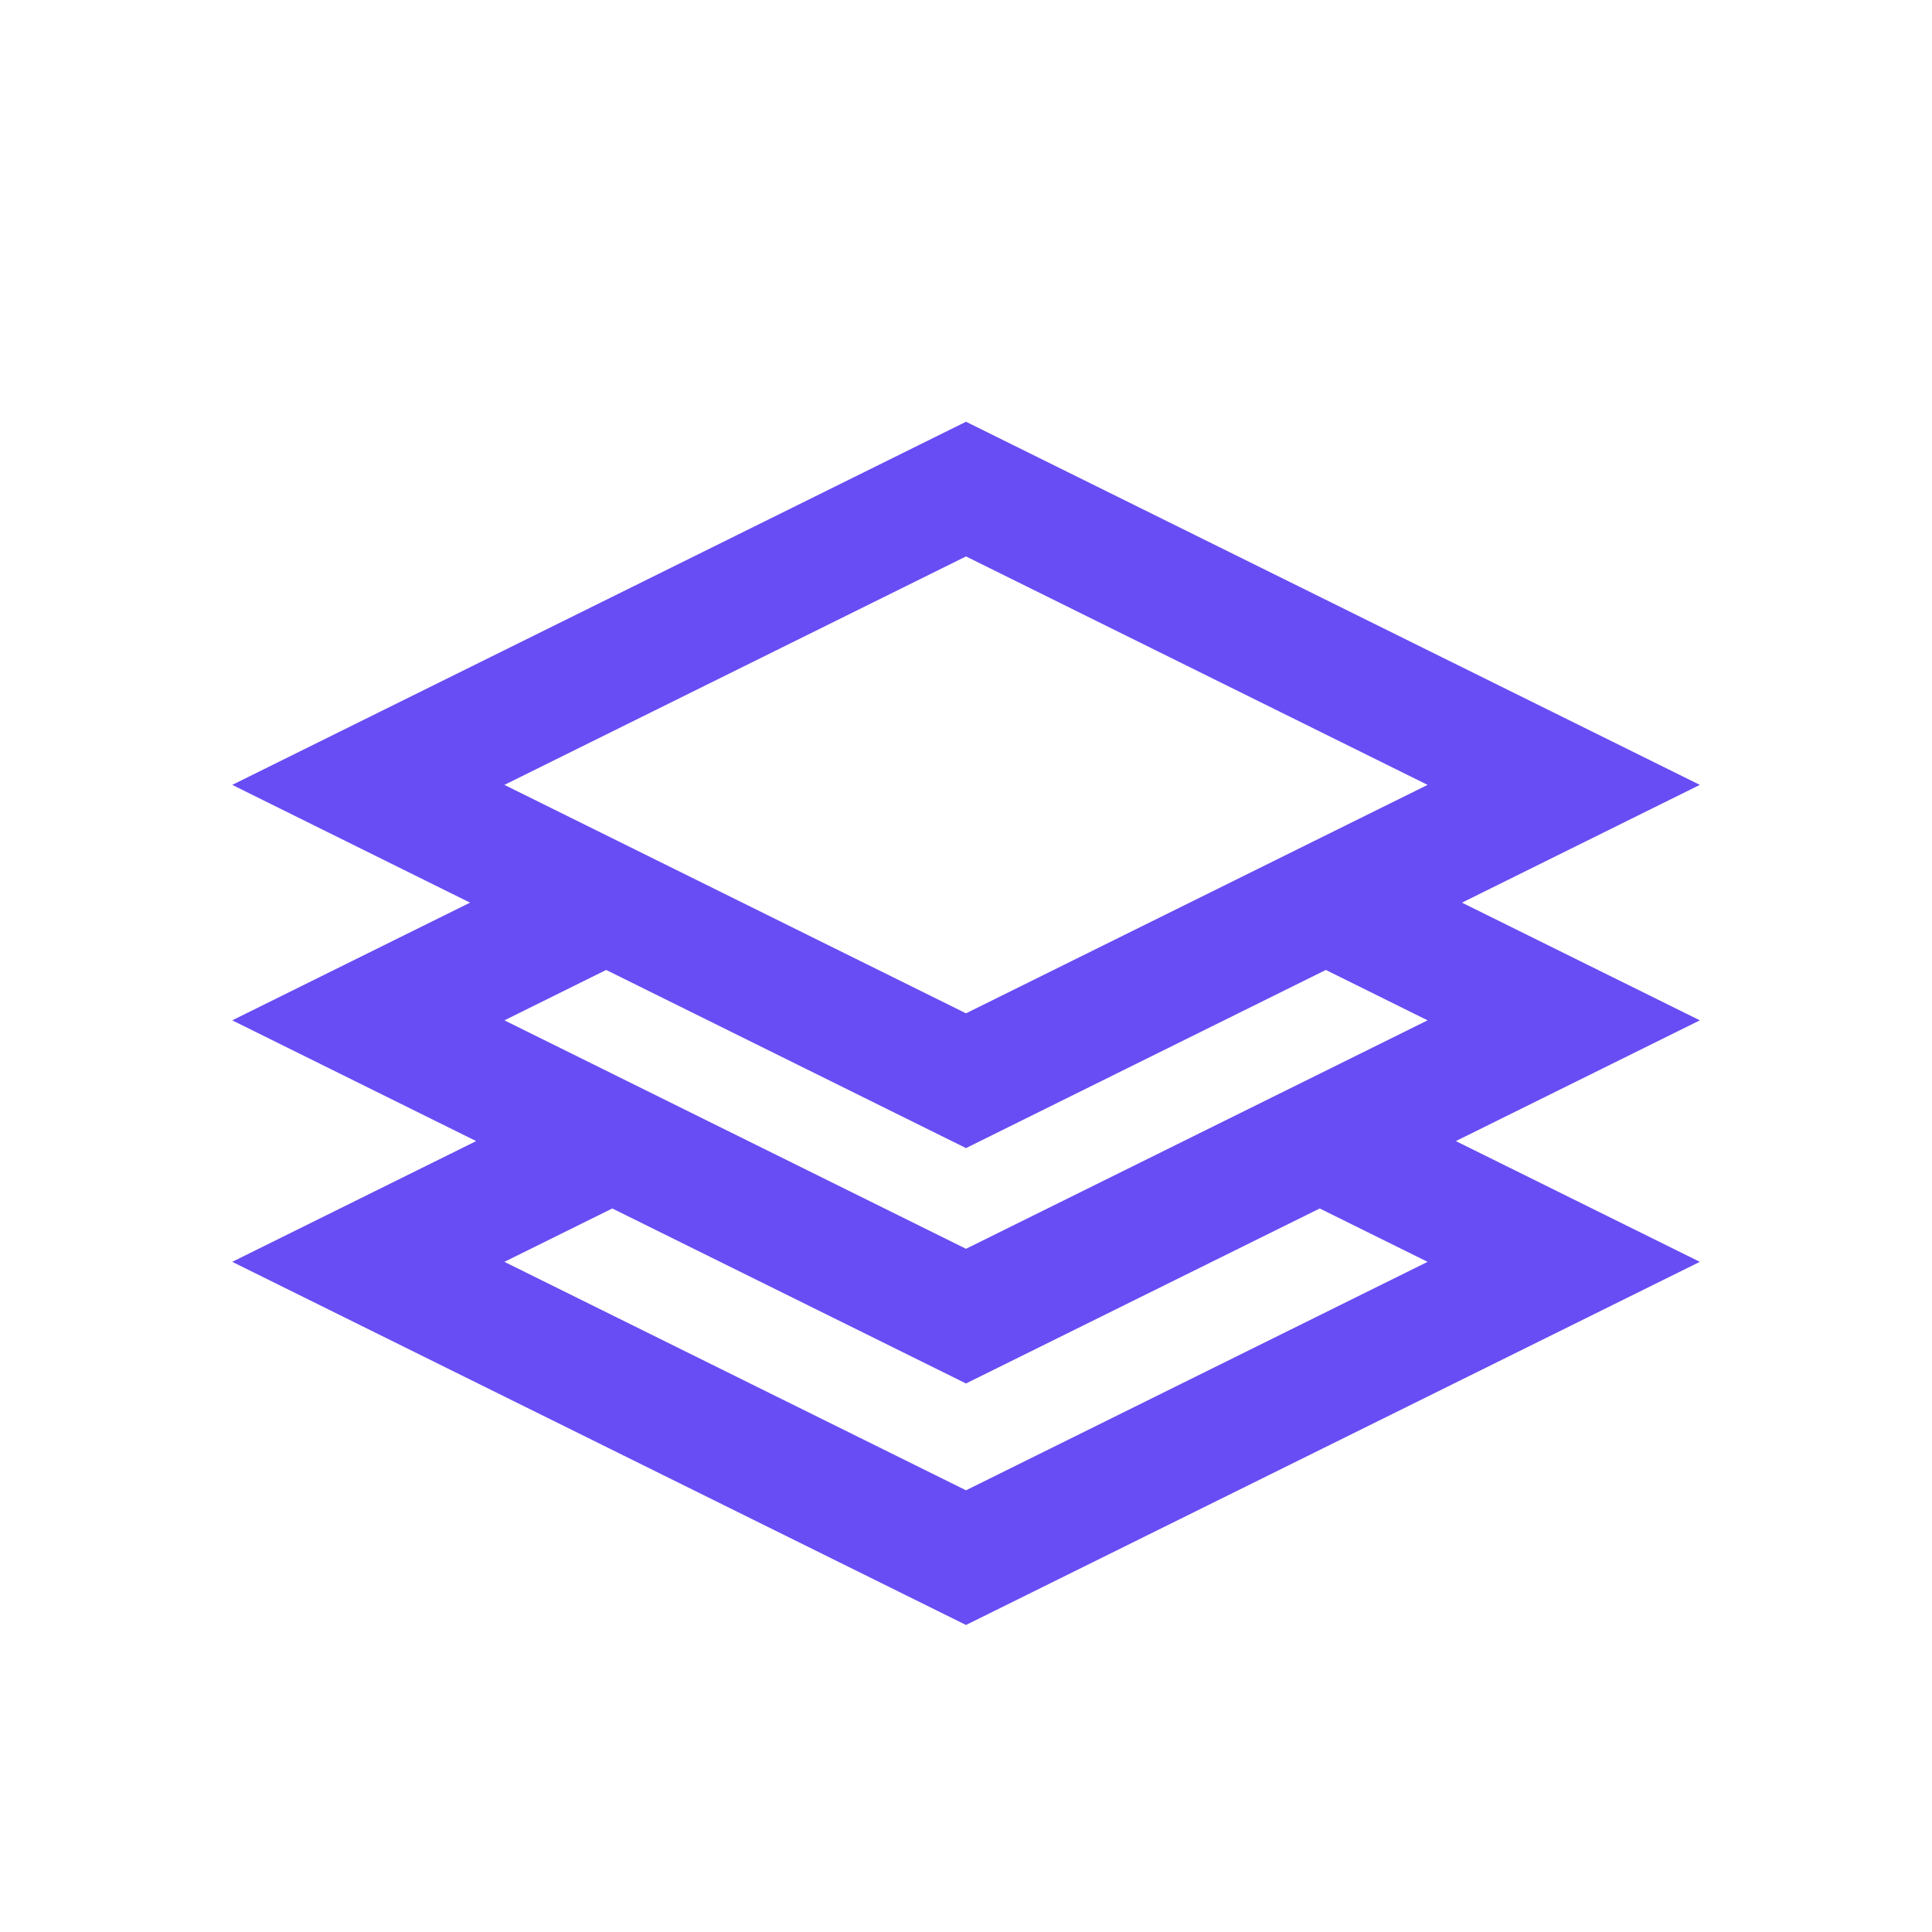
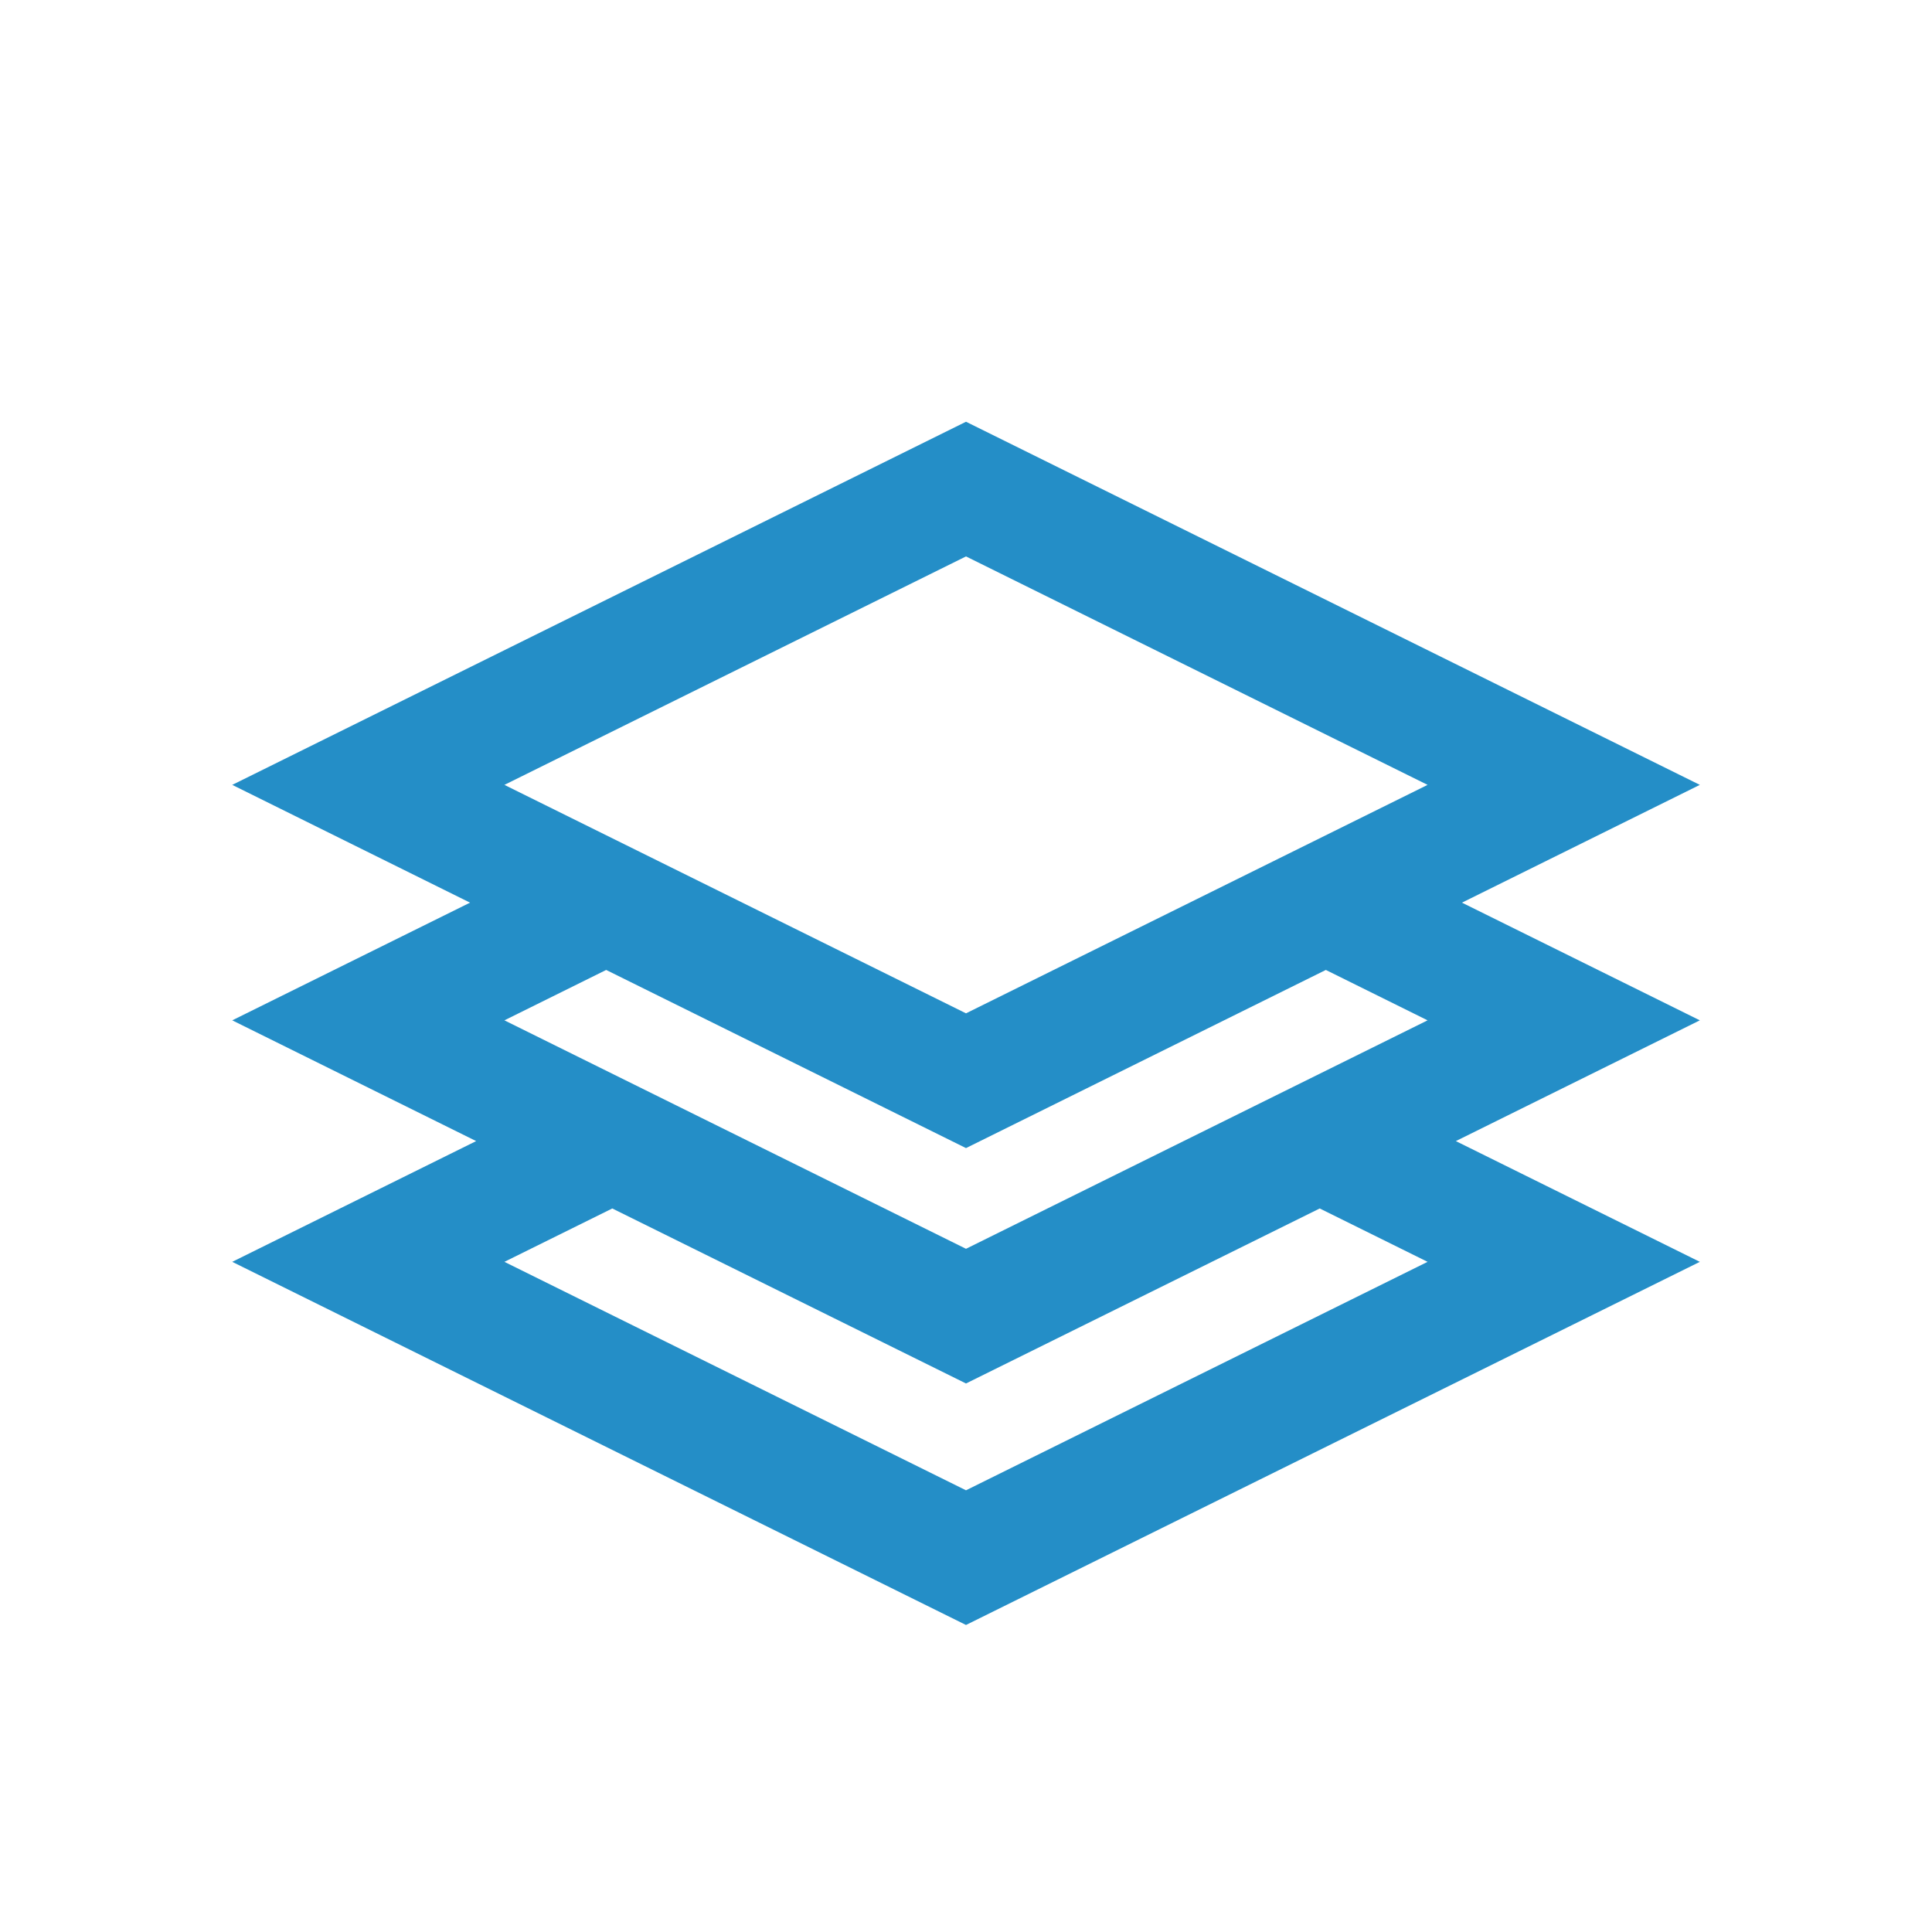
<svg xmlns="http://www.w3.org/2000/svg" width="64px" height="64px" viewBox="0 0 24 24" fill="none">
  <g id="SVGRepo_bgCarrier" stroke-width="0" />
  <g id="SVGRepo_tracerCarrier" stroke-linecap="round" stroke-linejoin="round" />
  <g id="SVGRepo_iconCarrier">
-     <path fill-rule="evenodd" clip-rule="evenodd" d="M21.116 9.75L18.161 11.213L21.116 12.675L18.085 14.175L21.116 15.675L12 20.186L2.885 15.675L5.915 14.175L2.885 12.675L5.839 11.213L2.885 9.75L12 5.239L21.116 9.75ZM7.606 15.012L6.266 15.675L12 18.513L17.734 15.675L16.394 15.012L12 17.186L7.606 15.012ZM12 14.262L16.47 12.049L17.734 12.675L12 15.513L6.266 12.675L7.53 12.049L12 14.262ZM12 6.912L6.266 9.75L12 12.588L17.734 9.75L12 6.912Z" fill="#684DF4" />
+     <path fill-rule="evenodd" clip-rule="evenodd" d="M21.116 9.75L18.161 11.213L21.116 12.675L18.085 14.175L21.116 15.675L12 20.186L2.885 15.675L5.915 14.175L2.885 12.675L5.839 11.213L2.885 9.75L12 5.239L21.116 9.75ZM7.606 15.012L6.266 15.675L12 18.513L17.734 15.675L16.394 15.012L12 17.186L7.606 15.012ZM12 14.262L16.47 12.049L17.734 12.675L12 15.513L6.266 12.675L7.53 12.049L12 14.262ZM12 6.912L6.266 9.75L12 12.588L17.734 9.75L12 6.912Z" fill="#248ec7" />
  </g>
</svg>
